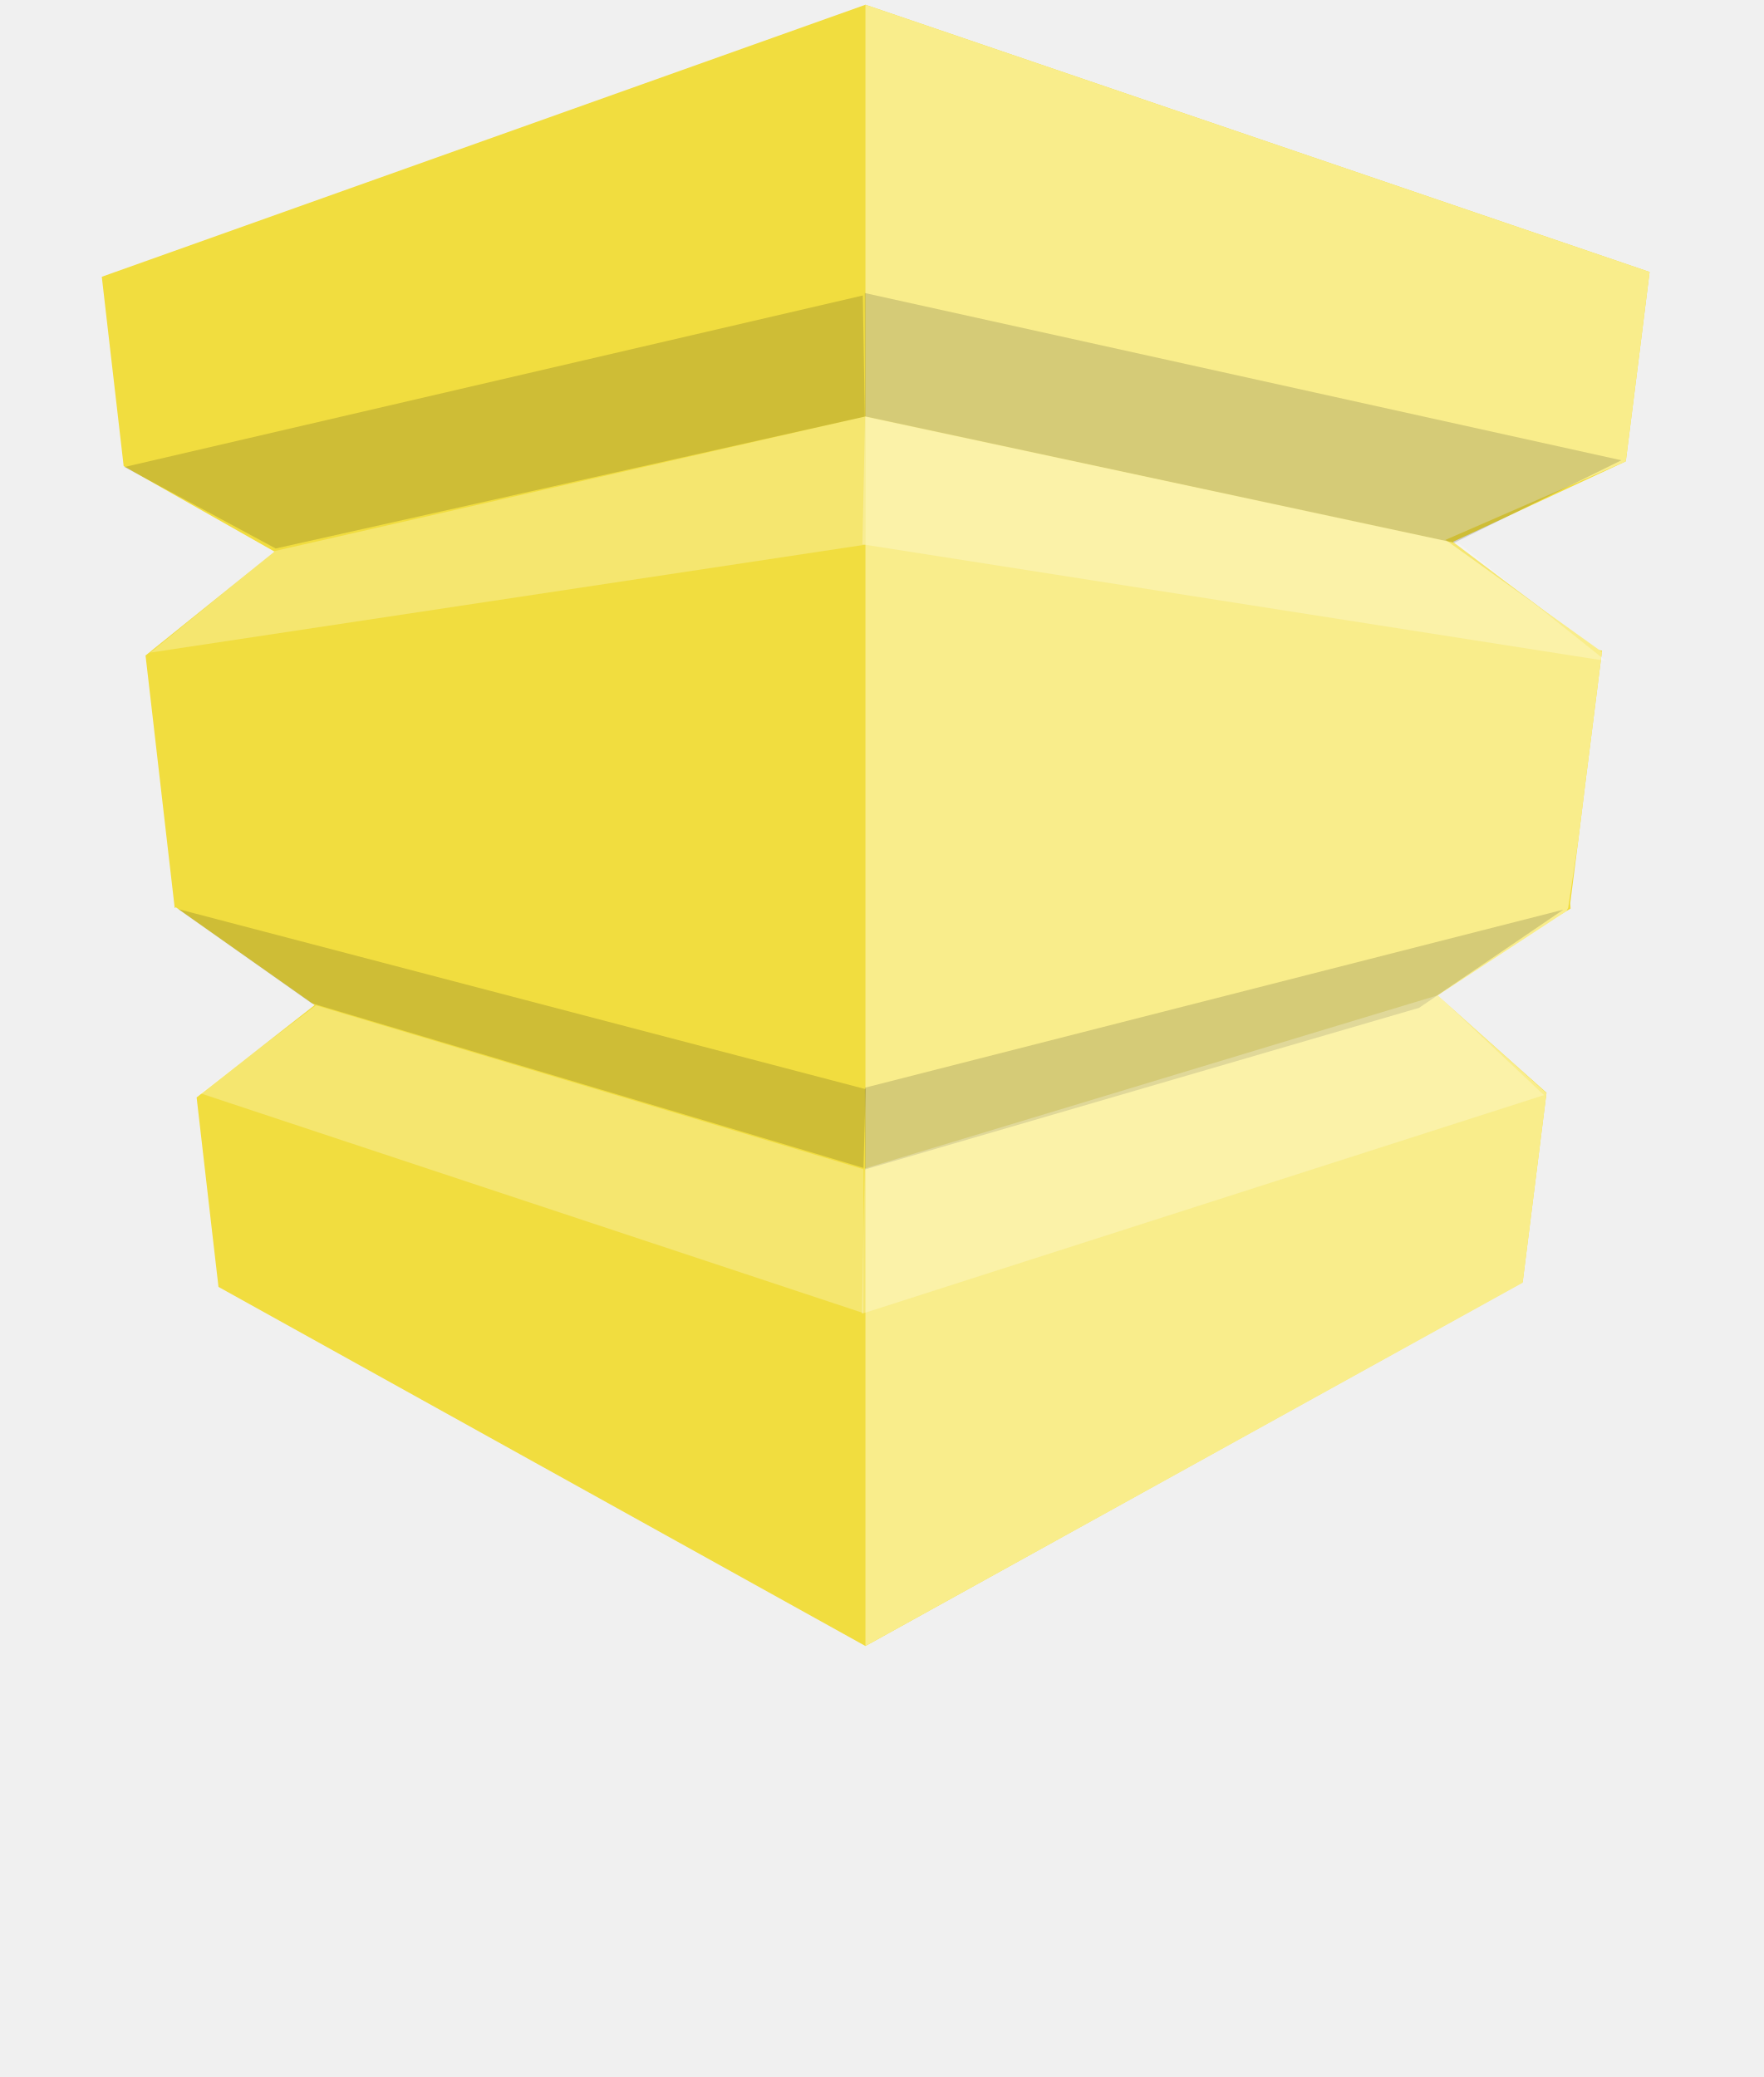
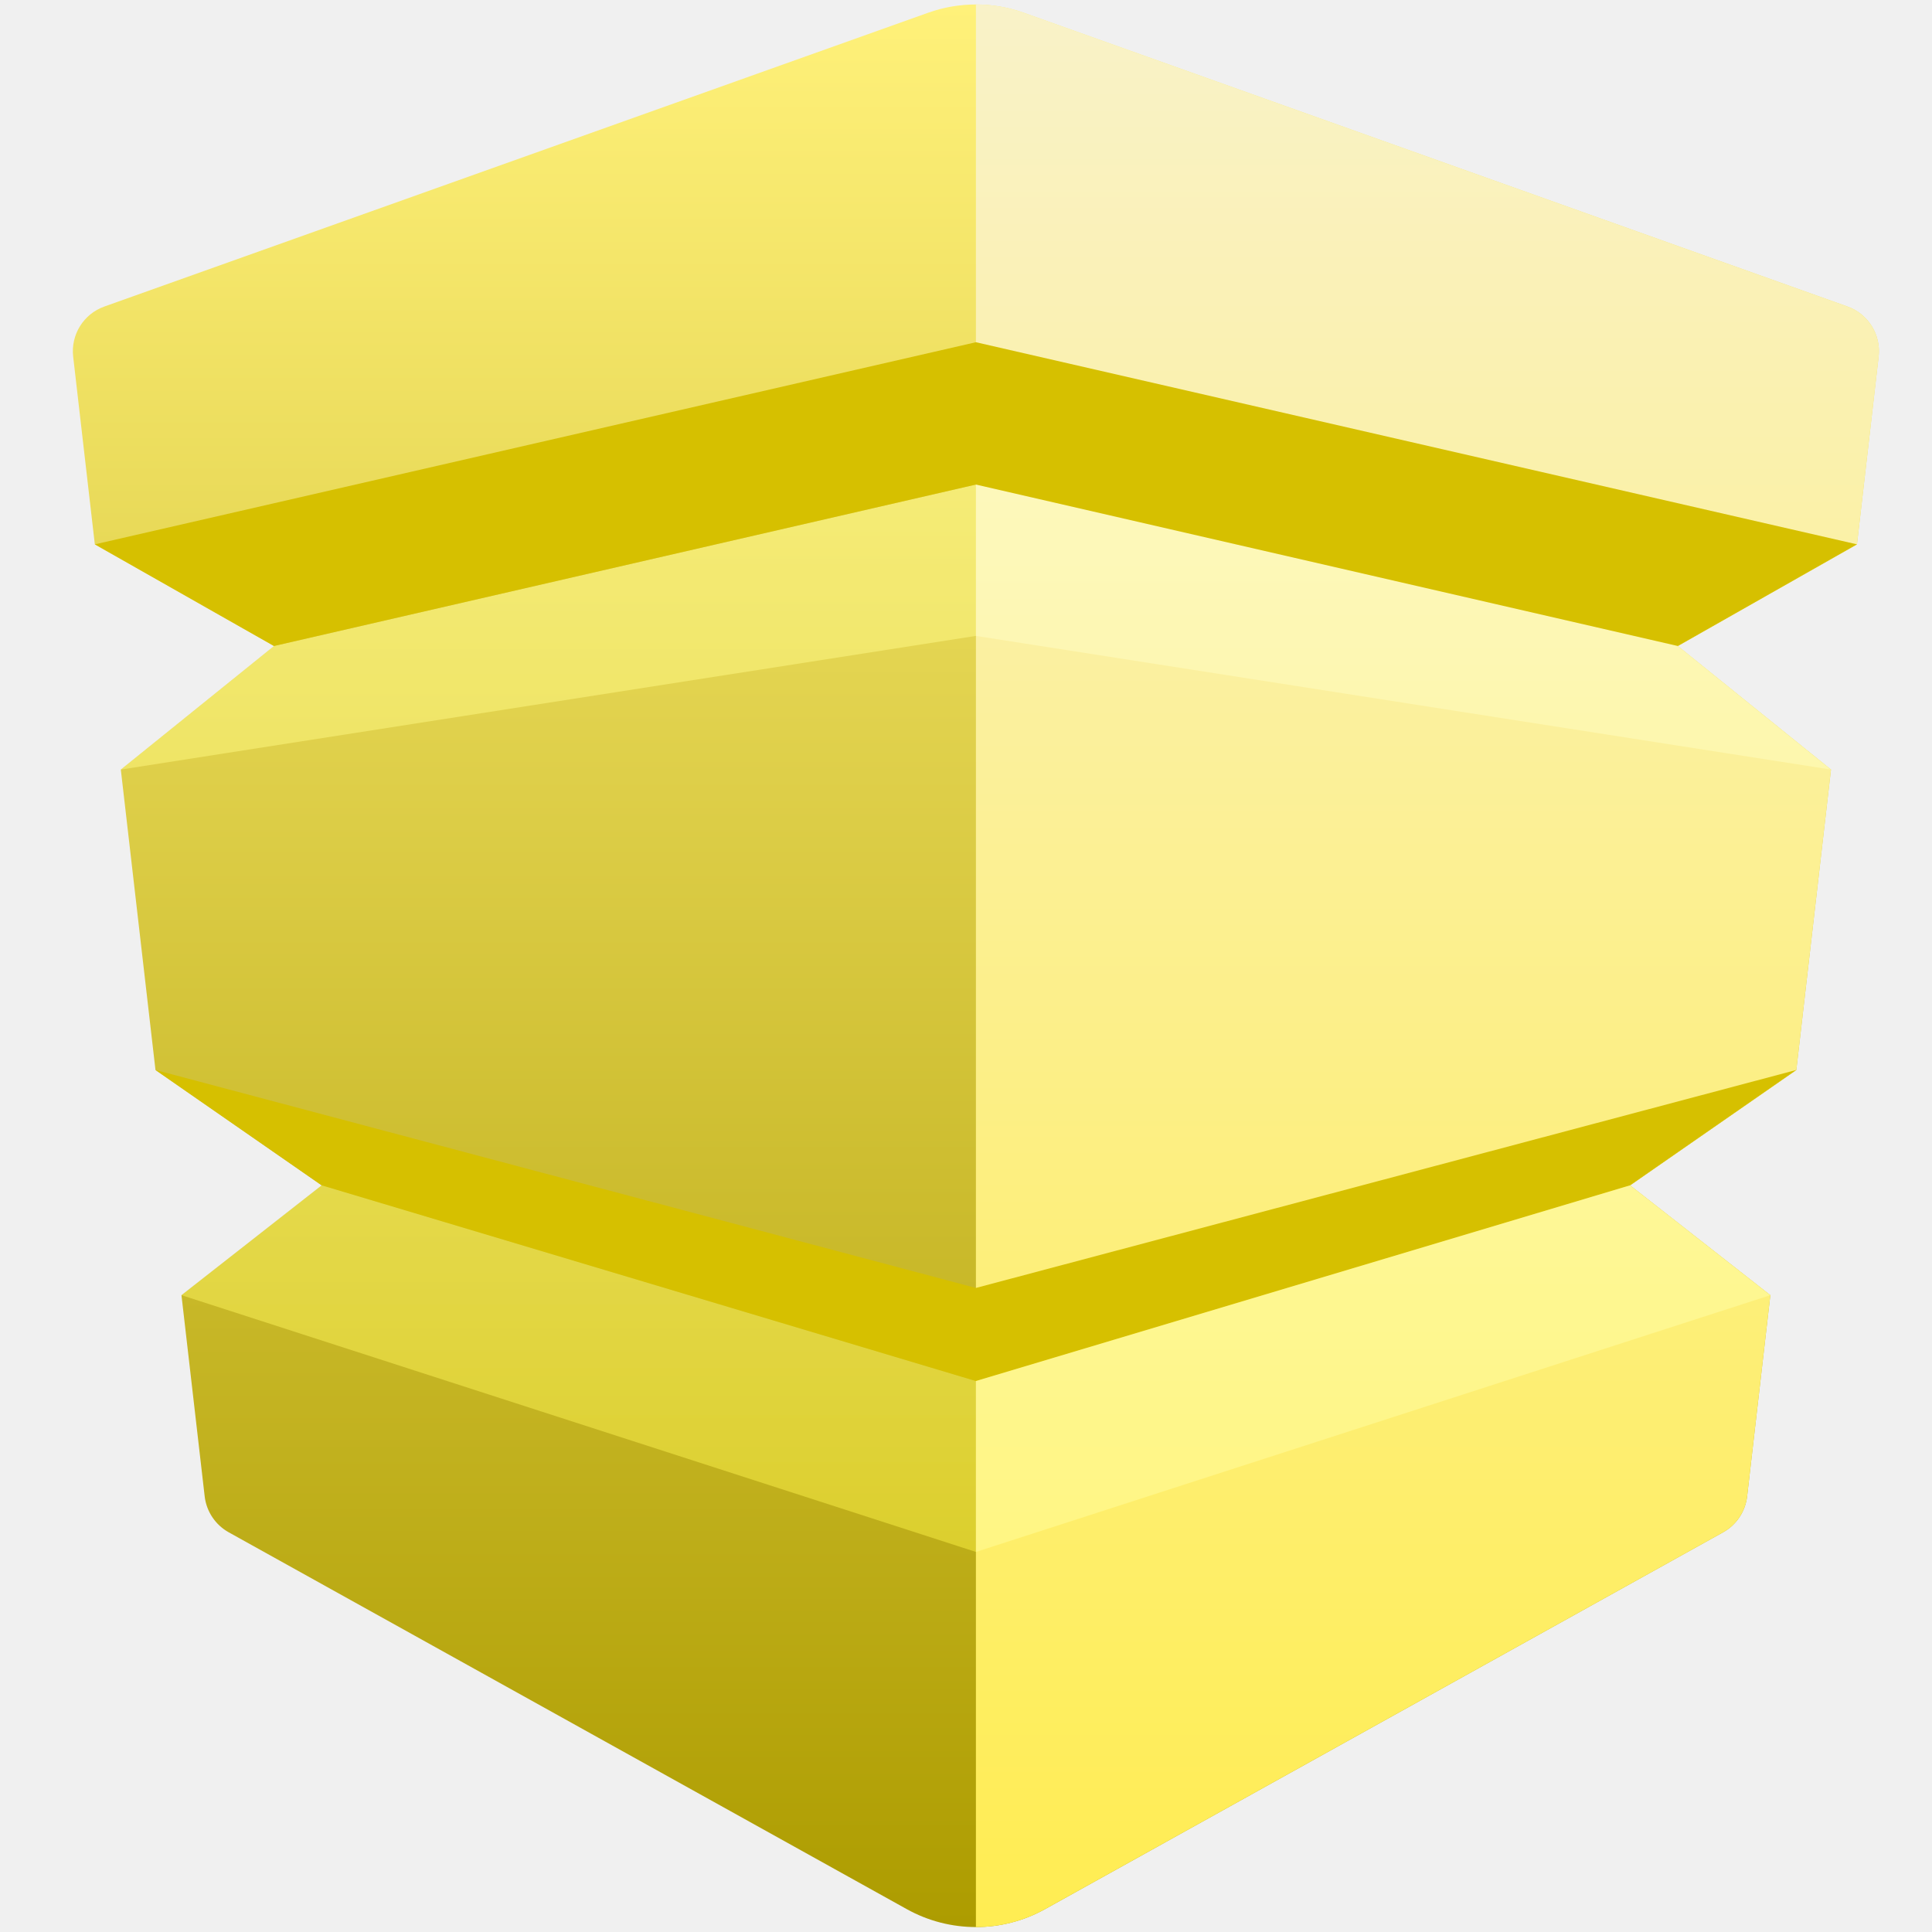
- <svg xmlns="http://www.w3.org/2000/svg" width="360" height="424" viewBox="0 0 360 424" id="svg2" version="1.1">
-   <defs id="defs100" />
-   <path d="M 20.778,56.5 176.65,0.97 336.71,55.52 335.1,68.4 333.48,81.28 331.85,94.17 296.56,110.61 325.68,132.59 327,132.83 325.38,145.74 323.75,158.62 322.15,171.49 320.51,184.4 320.58,185.48 292.28,202.25 315.66,223.07 314.04,235.96 312.42,248.84 310.8,261.72 176.65,336.02 44.596,262.71 43.104,249.83 41.618,236.92 40.133,224.03 64.224,205.18 35.888,185.21 35.664,185.38 34.172,172.49 32.687,159.61 31.201,146.71 29.709,133.83 29.485,133.99 56.027,112.6 25.241,95.15 23.755,82.27 22.264,69.39 Z" id="path4190" style="fill:#f1dd3f;fill-opacity:1" />
-   <path d="M 336.71,55.52 176.65,0.97 176.65,336.02 310.8,261.86 312.42,248.96 314.04,236.06 315.66,223.16 293.46,203.2 319.73,186 320.09,185.31 322.15,171.58 323.75,158.67 325.38,145.77 327,132.88 326.93,133.04 295.05,110.21 331.85,94.19 333.48,81.3 335.1,68.4 Z" id="path4192" style="fill:#f9ed8b;fill-opacity:1" />
-   <path style="fill:#000000;fill-opacity:0.145;fill-rule:evenodd;stroke:none;stroke-width:0.109px;stroke-linecap:butt;stroke-linejoin:miter;stroke-opacity:1" d="M 289.65,205.74 176.57,238.73 176.54,222.05 319.1,185.7 Z" id="path4957" />
-   <path style="fill:#ffffff;fill-opacity:0.252;fill-rule:evenodd;stroke:none;stroke-width:0.109px;stroke-linecap:butt;stroke-linejoin:miter;stroke-opacity:1" d="M 315.16,223.56 175.93,268.19 176.49,238.55 293.51,203.17 Z" id="path4959" />
-   <path style="fill:#ffffff;fill-opacity:0.252;fill-rule:evenodd;stroke:none;stroke-width:0.109px;stroke-linecap:butt;stroke-linejoin:miter;stroke-opacity:1" d="M 327.81,134.92 176.03,111.12 176.57,85.06 297.95,111.05 Z" id="path4959-6" />
-   <path style="fill:#000000;fill-opacity:0.145;fill-rule:evenodd;stroke:none;stroke-width:0.109px;stroke-linecap:butt;stroke-linejoin:miter;stroke-opacity:1" d="M 296.86,110.79 176.55,84.99 176.52,59.82 330.94,93.96 Z" id="path4957-0" />
-   <path style="fill:#ffffff;fill-opacity:0.252;fill-rule:evenodd;stroke:none;stroke-width:0.109px;stroke-linecap:butt;stroke-linejoin:miter;stroke-opacity:1" d="M 176.22,268.05 40.894,223.19 64.498,205.23 176.27,238.69 Z" id="path4959-62" />
-   <path style="fill:#000000;fill-opacity:0.145;fill-rule:evenodd;stroke:none;stroke-width:0.109px;stroke-linecap:butt;stroke-linejoin:miter;stroke-opacity:1" d="M 176.25,238.42 63.567,204.79 36.371,185.58 176.69,222.34 Z" id="path4957-6" />
-   <path style="fill:#ffffff;fill-opacity:0.252;fill-rule:evenodd;stroke:none;stroke-width:0.109px;stroke-linecap:butt;stroke-linejoin:miter;stroke-opacity:1" d="M 176.65,111.19 30.702,133.22 56.076,112.49 176.63,85.02 Z" id="path4959-6-1" />
-   <path style="fill:#000000;fill-opacity:0.145;fill-rule:evenodd;stroke:none;stroke-width:0.109px;stroke-linecap:butt;stroke-linejoin:miter;stroke-opacity:1" d="M 176.52,85.04 56.274,111.97 25.394,95.34 176.12,60.32 Z" id="path4957-0-8" />
+ <svg xmlns="http://www.w3.org/2000/svg" width="100%" height="100%" viewBox="0 0 326 326" fill="none" version="1.1" id="svg26">
+   <path d="m 311.734,51.724 c 3.506,1.25 5.687,4.754 5.26,8.452 l -3.655,31.677 -30.228,17.152 25.843,20.85 -5.848,50.693 -28.043,19.463 23.659,18.533 -3.916,33.938 c -0.296,2.561 -1.807,4.823 -4.061,6.076 l -114.416,63.588 c -7.25,4.029 -16.067,4.029 -23.317,0 l -114.416,-63.588 c -2.254,-1.253 -3.765,-3.515 -4.061,-6.076 l -3.916,-33.938 23.659,-18.533 -28.043,-19.463 -5.849,-50.693 25.843,-20.85 -30.228,-17.152 -3.655,-31.677 c -0.427,-3.698 1.754,-7.202 5.26,-8.452 L 156.608,2.15 c 5.214,-1.859 10.911,-1.86 16.124,0 z" fill="url(#paint0_linear_1_76)" id="path2" style="fill:url(#paint0_linear_1_76)" />
+   <path d="m 164.673,0.756 c 2.727,2.74e-4 5.453,0.465 8.059,1.395 l 139.002,49.574 c 3.506,1.25 5.687,4.754 5.26,8.452 l -3.655,31.677 -30.228,17.152 25.843,20.85 -5.848,50.693 -28.043,19.463 23.659,18.533 -3.916,33.938 c -0.296,2.561 -1.807,4.823 -4.061,6.076 l -114.416,63.588 c -3.624,2.014 -7.64,3.022 -11.656,3.022 z" fill="url(#paint1_linear_1_76)" id="path4" style="fill:url(#paint1_linear_1_76)" />
+   <path fill-rule="evenodd" clip-rule="evenodd" d="m 303.104,180.544 -28.044,19.463 -110.392,33.023 -110.392,-33.023 -28.043,-19.463 138.435,36.782 z" fill="#d6c000" id="path6" />
+   <path fill-rule="evenodd" clip-rule="evenodd" d="m 20.393,129.853 25.842,-20.85 118.441,-27.241 118.441,27.241 25.842,20.85 -144.283,-22.554 z" fill="#fff4b8" style="mix-blend-mode:soft-light" id="path8" />
+   <path fill-rule="evenodd" clip-rule="evenodd" d="m 46.233,109.003 -30.228,-17.152 148.669,-34.104 148.668,34.104 -30.227,17.152 -118.441,-27.241 z" fill="#d6c000" id="path10" />
+   <path fill-rule="evenodd" clip-rule="evenodd" d="m 275.063,200.009 23.659,18.533 -134.051,43.324 -134.051,-43.324 23.659,-18.533 110.392,33.024 z" fill="#fff4b8" style="mix-blend-mode:soft-light" id="path12" />
+   <defs id="defs24">
+     <linearGradient id="paint0_linear_1_76" x1="153.082" y1="0.734" x2="153.082" y2="325.148" gradientUnits="userSpaceOnUse" gradientTransform="translate(11.58846,0.02125348)">
+       <stop stop-color="#FFF17A" id="stop14" />
+       <stop offset="1" stop-color="#AD9C00" id="stop16" />
+     </linearGradient>
+     <linearGradient id="paint1_linear_1_76" x1="229.272" y1="0.734" x2="229.272" y2="325.148" gradientUnits="userSpaceOnUse" gradientTransform="translate(11.58846,0.02125348)">
+       <stop stop-color="#f9f2c8" id="stop19" />
+       <stop offset="1" stop-color="#FFED52" id="stop21" />
+     </linearGradient>
+   </defs>
</svg>
